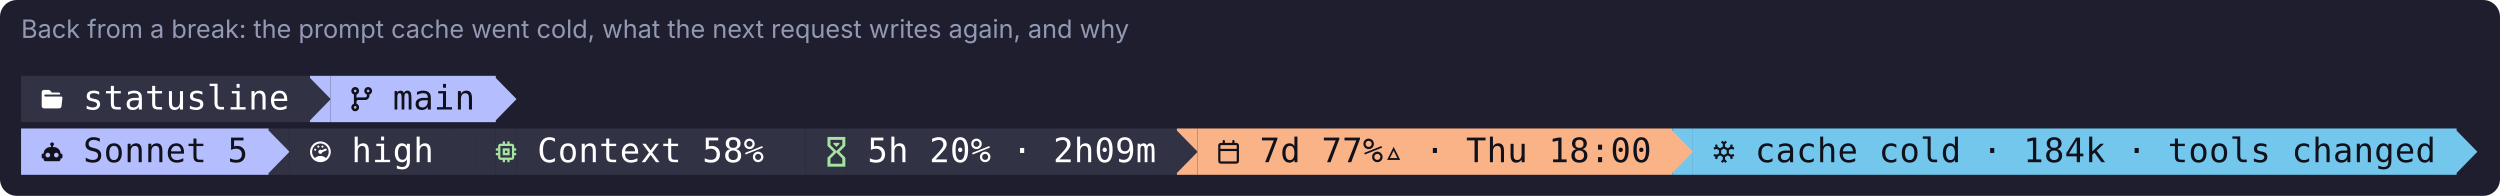
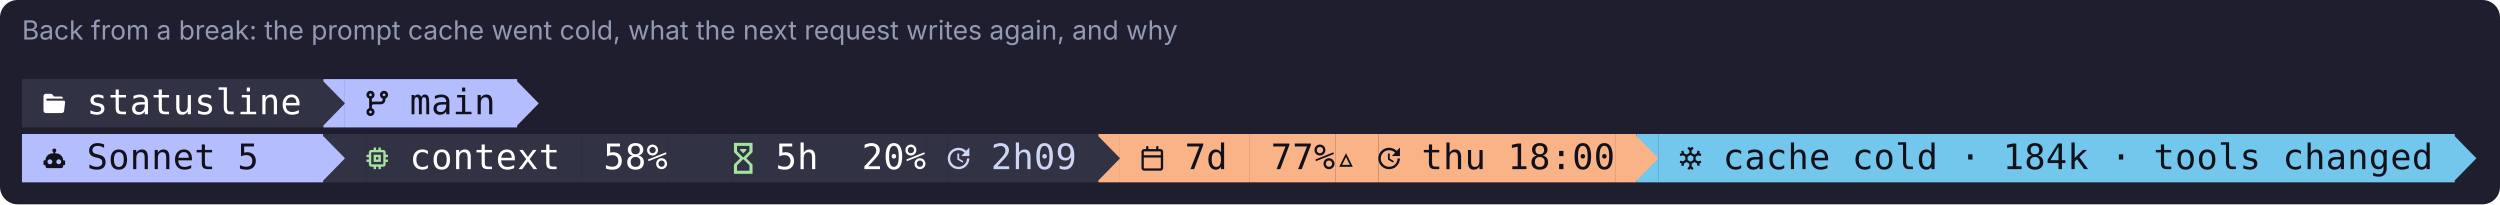
- <svg xmlns="http://www.w3.org/2000/svg" width="1187" height="93" viewBox="0 0 1187 93" role="img" aria-label="Back from a break: the prompt cache went cold, what the next request writes again, and why">
-   <rect width="1187" height="93" rx="8" fill="#1e1e2e" />
+ <svg xmlns="http://www.w3.org/2000/svg" width="1138" height="93" viewBox="0 0 1138 93" role="img" aria-label="Back from a break: the prompt cache went cold, what the next request writes again, and why">
+   <rect width="1138" height="93" rx="8" fill="#1e1e2e" />
  <text x="10" y="18" font-family="-apple-system,Segoe UI,system-ui,sans-serif" font-size="12" fill="#9399b2">Back from a break: the prompt cache went cold, what the next request writes again, and why</text>
  <rect x="10.00" y="36" width="137.20" height="22" fill="rgb(49,50,68)" />
  <path d="M133 1134H400Q466 1134 507 1080L576 989Q582 981 591 981H991Q1022 981 1045 959Q1068 936 1067 905V867H210Q187 867 170.0 850.0Q153 833 153 810Q153 786 170.0 769.0Q187 752 210 752H1123Q1154 752 1177 730Q1200 707 1199 676Q1199 670 1199 667L1144 200Q1144 144 1105.0 105.0Q1066 66 1010 66H133Q78 66 39.0 105.0Q0 144 0 200V1000Q0 1056 39.0 1095.0Q78 1134 133 1134Z" fill="rgb(255,255,255)" transform="translate(19.80 52.00) scale(0.00821 -0.00821)" />
  <text x="44.30" y="52" text-anchor="middle" font-family="ui-monospace,SFMono-Regular,Menlo,Consolas,monospace" font-size="16" fill="rgb(255,255,255)">s</text>
  <text x="54.10" y="52" text-anchor="middle" font-family="ui-monospace,SFMono-Regular,Menlo,Consolas,monospace" font-size="16" fill="rgb(255,255,255)">t</text>
  <text x="63.90" y="52" text-anchor="middle" font-family="ui-monospace,SFMono-Regular,Menlo,Consolas,monospace" font-size="16" fill="rgb(255,255,255)">a</text>
  <text x="73.70" y="52" text-anchor="middle" font-family="ui-monospace,SFMono-Regular,Menlo,Consolas,monospace" font-size="16" fill="rgb(255,255,255)">t</text>
  <text x="83.50" y="52" text-anchor="middle" font-family="ui-monospace,SFMono-Regular,Menlo,Consolas,monospace" font-size="16" fill="rgb(255,255,255)">u</text>
  <text x="93.30" y="52" text-anchor="middle" font-family="ui-monospace,SFMono-Regular,Menlo,Consolas,monospace" font-size="16" fill="rgb(255,255,255)">s</text>
  <text x="103.10" y="52" text-anchor="middle" font-family="ui-monospace,SFMono-Regular,Menlo,Consolas,monospace" font-size="16" fill="rgb(255,255,255)">l</text>
  <text x="112.90" y="52" text-anchor="middle" font-family="ui-monospace,SFMono-Regular,Menlo,Consolas,monospace" font-size="16" fill="rgb(255,255,255)">i</text>
  <text x="122.70" y="52" text-anchor="middle" font-family="ui-monospace,SFMono-Regular,Menlo,Consolas,monospace" font-size="16" fill="rgb(255,255,255)">n</text>
  <text x="132.50" y="52" text-anchor="middle" font-family="ui-monospace,SFMono-Regular,Menlo,Consolas,monospace" font-size="16" fill="rgb(255,255,255)">e</text>
  <rect x="147.20" y="36" width="9.80" height="22" fill="rgb(180,190,254)" />
  <path d="M-72 1812H13L1200 602L13 -612H-72Z" fill="rgb(49,50,68)" transform="translate(147.20 52.00) scale(0.00821 -0.00821)" />
  <rect x="157.00" y="36" width="78.40" height="22" fill="rgb(180,190,254)" />
  <path d="M750 1076Q750 1168 816.0 1234.0Q882 1300 975.0 1300.0Q1068 1300 1134.0 1234.0Q1200 1168 1200 1076Q1200 1004 1158 944Q1116 886 1049 864V800Q1049 698 976 624Q903 550 800 550H400Q359 550 329 522Q299 492 300 450V338Q366 314 408.0 256.0Q450 198 450 126Q450 32 384.0 -34.0Q318 -100 225 -100Q132 -100 66 -34Q0 32 0 126Q0 198 42.0 256.0Q84 314 150 338V864Q84 888 42.0 946.0Q0 1004 0 1076Q0 1168 66.0 1234.0Q132 1300 225.0 1300.0Q318 1300 384.0 1234.0Q450 1168 450 1076Q450 1004 408.0 946.0Q366 888 300 864V680Q348 700 400 700H800Q841 700 871.0 730.0Q901 760 900 800V864Q834 888 792.0 946.0Q750 1004 750 1076ZM225 1000Q255 1000 277.0 1022.0Q299 1044 300 1076Q300 1106 278.0 1128.0Q256 1150 225.0 1150.0Q194 1150 172.0 1128.0Q150 1106 150.0 1075.0Q150 1044 172.0 1022.0Q194 1000 225 1000ZM975 1000Q1005 1000 1027.0 1022.0Q1049 1044 1049.0 1075.0Q1049 1106 1028 1128Q1006 1150 975.0 1150.0Q944 1150 922.0 1128.0Q900 1106 900.0 1075.0Q900 1044 922.0 1022.0Q944 1000 975 1000ZM225 50Q255 50 277 72Q299 94 300 126Q300 156 278.0 178.0Q256 200 225.0 200.0Q194 200 172.0 178.0Q150 156 150.0 125.0Q150 94 172.0 72.0Q194 50 225 50Z" fill="rgb(17,17,27)" transform="translate(166.80 52.00) scale(0.00821 -0.00821)" />
  <text x="191.30" y="52" text-anchor="middle" font-family="ui-monospace,SFMono-Regular,Menlo,Consolas,monospace" font-size="16" fill="rgb(17,17,27)">m</text>
  <text x="201.10" y="52" text-anchor="middle" font-family="ui-monospace,SFMono-Regular,Menlo,Consolas,monospace" font-size="16" fill="rgb(17,17,27)">a</text>
  <text x="210.90" y="52" text-anchor="middle" font-family="ui-monospace,SFMono-Regular,Menlo,Consolas,monospace" font-size="16" fill="rgb(17,17,27)">i</text>
  <text x="220.70" y="52" text-anchor="middle" font-family="ui-monospace,SFMono-Regular,Menlo,Consolas,monospace" font-size="16" fill="rgb(17,17,27)">n</text>
  <path d="M-72 1812H13L1200 602L13 -612H-72Z" fill="rgb(180,190,254)" transform="translate(235.40 52.00) scale(0.00821 -0.00821)" />
-   <rect x="10.00" y="61" width="117.60" height="22" fill="rgb(180,190,254)" />
+   <rect x="10.00" y="61" width="137.20" height="22" fill="rgb(180,190,254)" />
  <path d="M600 1144Q646 1144 678.0 1112.0Q710 1080 710 1037Q710 1006 694.0 980.5Q678 955 654 943V874H710Q812 874 900.0 821.5Q988 769 1039.0 682.0Q1090 595 1090 490H1144Q1166 490 1183.0 475.0Q1200 460 1200 437V274Q1200 251 1183.0 235.5Q1166 220 1144 220H1090V164Q1090 120 1058.0 88.0Q1026 56 980 56H220Q174 56 142.0 88.0Q110 120 110 164V220H56Q34 220 17.0 235.0Q0 250 0 274V437Q0 460 16.0 475.0Q32 490 56 490H110Q110 595 161.0 682.0Q212 769 300.0 821.5Q388 874 490 874H546V943Q522 956 506.0 981.0Q490 1006 490 1037Q490 1081 522.0 1112.5Q554 1144 600 1144ZM354 546Q298 546 259.0 505.5Q220 465 220.0 409.0Q220 353 259.0 313.5Q298 274 354.0 274.0Q410 274 450.0 313.5Q490 353 490.0 409.0Q490 465 450.0 505.5Q410 546 354 546ZM846 546Q790 546 750.0 505.5Q710 465 710.0 409.0Q710 353 749.0 313.5Q788 274 844.0 274.0Q900 274 940.0 313.5Q980 353 980.0 409.0Q980 465 941.0 505.5Q902 546 846 546Z" fill="rgb(17,17,27)" transform="translate(19.80 77.00) scale(0.00821 -0.00821)" />
  <text x="44.30" y="77" text-anchor="middle" font-family="ui-monospace,SFMono-Regular,Menlo,Consolas,monospace" font-size="16" fill="rgb(17,17,27)">S</text>
  <text x="54.10" y="77" text-anchor="middle" font-family="ui-monospace,SFMono-Regular,Menlo,Consolas,monospace" font-size="16" fill="rgb(17,17,27)">o</text>
  <text x="63.90" y="77" text-anchor="middle" font-family="ui-monospace,SFMono-Regular,Menlo,Consolas,monospace" font-size="16" fill="rgb(17,17,27)">n</text>
  <text x="73.70" y="77" text-anchor="middle" font-family="ui-monospace,SFMono-Regular,Menlo,Consolas,monospace" font-size="16" fill="rgb(17,17,27)">n</text>
  <text x="83.50" y="77" text-anchor="middle" font-family="ui-monospace,SFMono-Regular,Menlo,Consolas,monospace" font-size="16" fill="rgb(17,17,27)">e</text>
  <text x="93.30" y="77" text-anchor="middle" font-family="ui-monospace,SFMono-Regular,Menlo,Consolas,monospace" font-size="16" fill="rgb(17,17,27)">t</text>
  <text x="112.90" y="77" text-anchor="middle" font-family="ui-monospace,SFMono-Regular,Menlo,Consolas,monospace" font-size="16" fill="rgb(17,17,27)">5</text>
-   <rect x="127.60" y="61" width="9.80" height="22" fill="rgb(49,50,68)" />
-   <path d="M-72 1812H13L1200 602L13 -612H-72Z" fill="rgb(180,190,254)" transform="translate(127.60 77.00) scale(0.00821 -0.00821)" />
-   <rect x="137.40" y="61" width="78.40" height="22" fill="rgb(49,50,68)" />
-   <path d="M600 1200Q482 1200 370.5 1155.0Q259 1110 174.5 1025.5Q90 941 45.0 829.5Q0 718 0.0 599.5Q0 481 45.0 370.0Q90 259 174.5 174.5Q259 90 370.5 45.0Q482 0 600.0 0.0Q718 0 829.5 45.0Q941 90 1025.0 174.5Q1109 259 1154.5 370.0Q1200 481 1200.0 599.5Q1200 718 1154.5 829.5Q1109 941 1025.0 1025.5Q941 1110 829.5 1155.0Q718 1200 600 1200ZM600 1082Q729 1082 840.5 1017.0Q952 952 1016.5 840.5Q1081 729 1081 600Q1081 493 1039.0 400.0Q997 307 918 240Q856 299 773.0 330.0Q690 361 600 361Q420 361 282 240Q203 307 161.0 400.0Q119 493 119 600Q119 729 183.5 840.5Q248 952 359.5 1017.0Q471 1082 600 1082ZM479 961Q454 961 437.0 944.0Q420 927 420.0 901.5Q420 876 437.0 858.0Q454 840 479.5 840.0Q505 840 523.0 858.0Q541 876 541.0 901.5Q541 927 522.5 944.0Q504 961 479 961ZM721 961Q696 961 677.5 944.0Q659 927 659.0 901.5Q659 876 677.0 858.0Q695 840 720.5 840.0Q746 840 763.0 858.0Q780 876 780.0 901.5Q780 927 763.0 944.0Q746 961 721 961ZM907 783Q899 783 885 780L673 693Q648 713 615.5 718.5Q583 724 555 710Q510 693 490.5 646.5Q471 600 489.0 555.0Q507 510 553.5 490.0Q600 470 645 490Q676 501 695.5 526.5Q715 552 721 583L930 668Q952 676 962.0 700.0Q972 724 963 746Q955 763 939.5 773.0Q924 783 907 783ZM298 780Q273 780 256.5 763.0Q240 746 240.0 721.0Q240 696 256.5 677.5Q273 659 298.5 659.0Q324 659 342.0 677.5Q360 696 360.0 721.0Q360 746 341.5 763.0Q323 780 298 780Z" fill="rgb(255,255,255)" transform="translate(147.20 77.00) scale(0.00821 -0.00821)" />
-   <text x="171.70" y="77" text-anchor="middle" font-family="ui-monospace,SFMono-Regular,Menlo,Consolas,monospace" font-size="16" fill="rgb(255,255,255)">h</text>
-   <text x="181.50" y="77" text-anchor="middle" font-family="ui-monospace,SFMono-Regular,Menlo,Consolas,monospace" font-size="16" fill="rgb(255,255,255)">i</text>
-   <text x="191.30" y="77" text-anchor="middle" font-family="ui-monospace,SFMono-Regular,Menlo,Consolas,monospace" font-size="16" fill="rgb(255,255,255)">g</text>
-   <text x="201.10" y="77" text-anchor="middle" font-family="ui-monospace,SFMono-Regular,Menlo,Consolas,monospace" font-size="16" fill="rgb(255,255,255)">h</text>
-   <rect x="215.80" y="61" width="9.80" height="22" fill="rgb(49,50,68)" />
-   <path d="M-72 1812H13L1200 602L13 -612H-72Z" fill="rgb(49,50,68)" transform="translate(215.80 77.00) scale(0.00821 -0.00821)" />
-   <rect x="225.60" y="61" width="9.80" height="22" fill="rgb(49,50,68)" />
-   <rect x="235.40" y="61" width="9.80" height="22" fill="rgb(49,50,68)" />
-   <path d="M935 266H265V935H935ZM1200 666V800H1065V935Q1065 988 1026.0 1027.0Q987 1066 935 1066H800Q800 1065 800 1200H665V1066H534Q534 1065 534 1200H400V1066H265Q212 1066 173.5 1027.0Q135 988 135 935V800H0V666H135V534H0Q0 535 0 401H135V266Q135 213 174.0 174.0Q213 135 265 135H400V0H534V135H665V0H800V135H935Q988 135 1026.5 174.0Q1065 213 1065 266V401H1200V534H1065V666ZM665 534H534V666H665ZM800 800H400Q400 801 400 401H800Z" fill="rgb(166,227,161)" transform="translate(235.40 77.00) scale(0.00821 -0.00821)" />
-   <rect x="245.20" y="61" width="127.40" height="22" fill="rgb(49,50,68)" />
-   <text x="259.90" y="77" text-anchor="middle" font-family="ui-monospace,SFMono-Regular,Menlo,Consolas,monospace" font-size="16" fill="rgb(255,255,255)">C</text>
-   <text x="269.70" y="77" text-anchor="middle" font-family="ui-monospace,SFMono-Regular,Menlo,Consolas,monospace" font-size="16" fill="rgb(255,255,255)">o</text>
-   <text x="279.50" y="77" text-anchor="middle" font-family="ui-monospace,SFMono-Regular,Menlo,Consolas,monospace" font-size="16" fill="rgb(255,255,255)">n</text>
-   <text x="289.30" y="77" text-anchor="middle" font-family="ui-monospace,SFMono-Regular,Menlo,Consolas,monospace" font-size="16" fill="rgb(255,255,255)">t</text>
-   <text x="299.10" y="77" text-anchor="middle" font-family="ui-monospace,SFMono-Regular,Menlo,Consolas,monospace" font-size="16" fill="rgb(255,255,255)">e</text>
-   <text x="308.90" y="77" text-anchor="middle" font-family="ui-monospace,SFMono-Regular,Menlo,Consolas,monospace" font-size="16" fill="rgb(255,255,255)">x</text>
-   <text x="318.70" y="77" text-anchor="middle" font-family="ui-monospace,SFMono-Regular,Menlo,Consolas,monospace" font-size="16" fill="rgb(255,255,255)">t</text>
-   <text x="338.30" y="77" text-anchor="middle" font-family="ui-monospace,SFMono-Regular,Menlo,Consolas,monospace" font-size="16" fill="rgb(255,255,255)">5</text>
-   <text x="348.10" y="77" text-anchor="middle" font-family="ui-monospace,SFMono-Regular,Menlo,Consolas,monospace" font-size="16" fill="rgb(255,255,255)">8</text>
-   <text x="357.90" y="77" text-anchor="middle" font-family="ui-monospace,SFMono-Regular,Menlo,Consolas,monospace" font-size="16" fill="rgb(255,255,255)">%</text>
-   <rect x="372.60" y="61" width="9.80" height="22" fill="rgb(49,50,68)" />
-   <path d="M-72 1812H13L1200 602L13 -612H-72Z" fill="rgb(49,50,68)" transform="translate(372.60 77.00) scale(0.00821 -0.00821)" />
-   <rect x="382.40" y="61" width="9.80" height="22" fill="rgb(49,50,68)" />
-   <rect x="392.20" y="61" width="9.80" height="22" fill="rgb(49,50,68)" />
-   <path d="M84 1459H1116V943L774 600Q772 600 1116 258V-259H84V258L426 600Q428 600 84 943ZM942 214 600 556 256 214V-89H942ZM600 645 942 988V1291H256V988ZM426 1117H774V1053L600 879L426 1053Z" fill="rgb(166,227,161)" transform="translate(392.20 77.00) scale(0.00821 -0.00821)" />
-   <rect x="402.00" y="61" width="156.80" height="22" fill="rgb(49,50,68)" />
-   <text x="416.70" y="77" text-anchor="middle" font-family="ui-monospace,SFMono-Regular,Menlo,Consolas,monospace" font-size="16" fill="rgb(255,255,255)">5</text>
-   <text x="426.50" y="77" text-anchor="middle" font-family="ui-monospace,SFMono-Regular,Menlo,Consolas,monospace" font-size="16" fill="rgb(255,255,255)">h</text>
-   <text x="446.10" y="77" text-anchor="middle" font-family="ui-monospace,SFMono-Regular,Menlo,Consolas,monospace" font-size="16" fill="rgb(255,255,255)">2</text>
-   <text x="455.90" y="77" text-anchor="middle" font-family="ui-monospace,SFMono-Regular,Menlo,Consolas,monospace" font-size="16" fill="rgb(255,255,255)">0</text>
-   <text x="465.70" y="77" text-anchor="middle" font-family="ui-monospace,SFMono-Regular,Menlo,Consolas,monospace" font-size="16" fill="rgb(255,255,255)">%</text>
-   <text x="485.30" y="77" text-anchor="middle" font-family="ui-monospace,SFMono-Regular,Menlo,Consolas,monospace" font-size="16" fill="rgb(255,255,255)">·</text>
-   <text x="504.90" y="77" text-anchor="middle" font-family="ui-monospace,SFMono-Regular,Menlo,Consolas,monospace" font-size="16" fill="rgb(255,255,255)">2</text>
-   <text x="514.70" y="77" text-anchor="middle" font-family="ui-monospace,SFMono-Regular,Menlo,Consolas,monospace" font-size="16" fill="rgb(255,255,255)">h</text>
-   <text x="524.50" y="77" text-anchor="middle" font-family="ui-monospace,SFMono-Regular,Menlo,Consolas,monospace" font-size="16" fill="rgb(255,255,255)">0</text>
-   <text x="534.30" y="77" text-anchor="middle" font-family="ui-monospace,SFMono-Regular,Menlo,Consolas,monospace" font-size="16" fill="rgb(255,255,255)">9</text>
-   <text x="544.10" y="77" text-anchor="middle" font-family="ui-monospace,SFMono-Regular,Menlo,Consolas,monospace" font-size="16" fill="rgb(255,255,255)">m</text>
-   <rect x="558.80" y="61" width="9.80" height="22" fill="rgb(250,179,135)" />
-   <path d="M-72 1812H13L1200 602L13 -612H-72Z" fill="rgb(49,50,68)" transform="translate(558.80 77.00) scale(0.00821 -0.00821)" />
-   <rect x="568.60" y="61" width="225.40" height="22" fill="rgb(250,179,135)" />
-   <path d="M387 1222V1115H815V1222Q815 1249 835 1267Q853 1286 879.0 1286.0Q905 1286 924.0 1267.0Q943 1248 943 1222V1115H1051Q1113 1115 1157.0 1071.0Q1201 1027 1201 965V64Q1201 1 1157 -42Q1113 -86 1051 -85H151Q89 -85 45 -42Q1 2 1 64V965Q1 1028 45 1071Q89 1115 151 1115H259V1222Q259 1249 277 1267Q297 1286 323.0 1286.0Q349 1286 368.0 1267.0Q387 1248 387 1222ZM129 643V64Q129 55 135.0 49.0Q141 43 151 43H1051Q1059 43 1067 49Q1071 55 1071 64V643ZM1051 986H151Q143 986 135 980Q129 974 129 965V771H1071V965Q1071 974 1067 980Q1059 986 1051 986Z" fill="rgb(17,17,27)" transform="translate(578.40 77.00) scale(0.00821 -0.00821)" />
-   <text x="602.90" y="77" text-anchor="middle" font-family="ui-monospace,SFMono-Regular,Menlo,Consolas,monospace" font-size="16" fill="rgb(17,17,27)">7</text>
-   <text x="612.70" y="77" text-anchor="middle" font-family="ui-monospace,SFMono-Regular,Menlo,Consolas,monospace" font-size="16" fill="rgb(17,17,27)">d</text>
-   <text x="632.30" y="77" text-anchor="middle" font-family="ui-monospace,SFMono-Regular,Menlo,Consolas,monospace" font-size="16" fill="rgb(17,17,27)">7</text>
-   <text x="642.10" y="77" text-anchor="middle" font-family="ui-monospace,SFMono-Regular,Menlo,Consolas,monospace" font-size="16" fill="rgb(17,17,27)">7</text>
-   <text x="651.90" y="77" text-anchor="middle" font-family="ui-monospace,SFMono-Regular,Menlo,Consolas,monospace" font-size="16" fill="rgb(17,17,27)">%</text>
-   <text x="661.70" y="77" text-anchor="middle" font-family="ui-monospace,SFMono-Regular,Menlo,Consolas,monospace" font-size="16" fill="rgb(17,17,27)">▵</text>
-   <text x="681.30" y="77" text-anchor="middle" font-family="ui-monospace,SFMono-Regular,Menlo,Consolas,monospace" font-size="16" fill="rgb(17,17,27)">·</text>
-   <text x="700.90" y="77" text-anchor="middle" font-family="ui-monospace,SFMono-Regular,Menlo,Consolas,monospace" font-size="16" fill="rgb(17,17,27)">T</text>
-   <text x="710.70" y="77" text-anchor="middle" font-family="ui-monospace,SFMono-Regular,Menlo,Consolas,monospace" font-size="16" fill="rgb(17,17,27)">h</text>
-   <text x="720.50" y="77" text-anchor="middle" font-family="ui-monospace,SFMono-Regular,Menlo,Consolas,monospace" font-size="16" fill="rgb(17,17,27)">u</text>
-   <text x="740.10" y="77" text-anchor="middle" font-family="ui-monospace,SFMono-Regular,Menlo,Consolas,monospace" font-size="16" fill="rgb(17,17,27)">1</text>
-   <text x="749.90" y="77" text-anchor="middle" font-family="ui-monospace,SFMono-Regular,Menlo,Consolas,monospace" font-size="16" fill="rgb(17,17,27)">8</text>
-   <text x="759.70" y="77" text-anchor="middle" font-family="ui-monospace,SFMono-Regular,Menlo,Consolas,monospace" font-size="16" fill="rgb(17,17,27)">:</text>
-   <text x="769.50" y="77" text-anchor="middle" font-family="ui-monospace,SFMono-Regular,Menlo,Consolas,monospace" font-size="16" fill="rgb(17,17,27)">0</text>
-   <text x="779.30" y="77" text-anchor="middle" font-family="ui-monospace,SFMono-Regular,Menlo,Consolas,monospace" font-size="16" fill="rgb(17,17,27)">0</text>
-   <rect x="794.00" y="61" width="9.80" height="22" fill="rgb(116,199,236)" />
-   <path d="M-72 1812H13L1200 602L13 -612H-72Z" fill="rgb(250,179,135)" transform="translate(794.00 77.00) scale(0.00821 -0.00821)" />
-   <rect x="803.80" y="61" width="362.60" height="22" fill="rgb(116,199,236)" />
-   <path d="M1166 472 1016 434 886 506V694L1016 766L1166 726L1200 850L1085 880L1115 996L988 1030L949 878L822 806L662 898V1044L774 1152L683 1244L598 1162L514 1244L423 1152L535 1044V898L372 806L245 878L206 1030L82 996L112 880L0 850L34 726L181 766L311 694V506L181 434L34 472L0 348L112 318L82 204L209 170L248 322L375 394L535 300V156L423 46L514 -44L598 38L683 -44L774 46L662 156V300L825 394L952 322L994 174L1115 204L1085 318L1197 348ZM438 694 598 786 759 694V506L598 412L438 506Z" fill="rgb(17,17,27)" transform="translate(813.60 77.00) scale(0.00821 -0.00821)" />
-   <text x="838.10" y="77" text-anchor="middle" font-family="ui-monospace,SFMono-Regular,Menlo,Consolas,monospace" font-size="16" fill="rgb(17,17,27)">c</text>
-   <text x="847.90" y="77" text-anchor="middle" font-family="ui-monospace,SFMono-Regular,Menlo,Consolas,monospace" font-size="16" fill="rgb(17,17,27)">a</text>
-   <text x="857.70" y="77" text-anchor="middle" font-family="ui-monospace,SFMono-Regular,Menlo,Consolas,monospace" font-size="16" fill="rgb(17,17,27)">c</text>
-   <text x="867.50" y="77" text-anchor="middle" font-family="ui-monospace,SFMono-Regular,Menlo,Consolas,monospace" font-size="16" fill="rgb(17,17,27)">h</text>
-   <text x="877.30" y="77" text-anchor="middle" font-family="ui-monospace,SFMono-Regular,Menlo,Consolas,monospace" font-size="16" fill="rgb(17,17,27)">e</text>
-   <text x="896.90" y="77" text-anchor="middle" font-family="ui-monospace,SFMono-Regular,Menlo,Consolas,monospace" font-size="16" fill="rgb(17,17,27)">c</text>
-   <text x="906.70" y="77" text-anchor="middle" font-family="ui-monospace,SFMono-Regular,Menlo,Consolas,monospace" font-size="16" fill="rgb(17,17,27)">o</text>
-   <text x="916.50" y="77" text-anchor="middle" font-family="ui-monospace,SFMono-Regular,Menlo,Consolas,monospace" font-size="16" fill="rgb(17,17,27)">l</text>
-   <text x="926.30" y="77" text-anchor="middle" font-family="ui-monospace,SFMono-Regular,Menlo,Consolas,monospace" font-size="16" fill="rgb(17,17,27)">d</text>
-   <text x="945.90" y="77" text-anchor="middle" font-family="ui-monospace,SFMono-Regular,Menlo,Consolas,monospace" font-size="16" fill="rgb(17,17,27)">·</text>
-   <text x="965.50" y="77" text-anchor="middle" font-family="ui-monospace,SFMono-Regular,Menlo,Consolas,monospace" font-size="16" fill="rgb(17,17,27)">1</text>
-   <text x="975.30" y="77" text-anchor="middle" font-family="ui-monospace,SFMono-Regular,Menlo,Consolas,monospace" font-size="16" fill="rgb(17,17,27)">8</text>
-   <text x="985.10" y="77" text-anchor="middle" font-family="ui-monospace,SFMono-Regular,Menlo,Consolas,monospace" font-size="16" fill="rgb(17,17,27)">4</text>
-   <text x="994.90" y="77" text-anchor="middle" font-family="ui-monospace,SFMono-Regular,Menlo,Consolas,monospace" font-size="16" fill="rgb(17,17,27)">k</text>
-   <text x="1014.50" y="77" text-anchor="middle" font-family="ui-monospace,SFMono-Regular,Menlo,Consolas,monospace" font-size="16" fill="rgb(17,17,27)">·</text>
-   <text x="1034.10" y="77" text-anchor="middle" font-family="ui-monospace,SFMono-Regular,Menlo,Consolas,monospace" font-size="16" fill="rgb(17,17,27)">t</text>
-   <text x="1043.90" y="77" text-anchor="middle" font-family="ui-monospace,SFMono-Regular,Menlo,Consolas,monospace" font-size="16" fill="rgb(17,17,27)">o</text>
-   <text x="1053.70" y="77" text-anchor="middle" font-family="ui-monospace,SFMono-Regular,Menlo,Consolas,monospace" font-size="16" fill="rgb(17,17,27)">o</text>
-   <text x="1063.50" y="77" text-anchor="middle" font-family="ui-monospace,SFMono-Regular,Menlo,Consolas,monospace" font-size="16" fill="rgb(17,17,27)">l</text>
-   <text x="1073.30" y="77" text-anchor="middle" font-family="ui-monospace,SFMono-Regular,Menlo,Consolas,monospace" font-size="16" fill="rgb(17,17,27)">s</text>
-   <text x="1092.90" y="77" text-anchor="middle" font-family="ui-monospace,SFMono-Regular,Menlo,Consolas,monospace" font-size="16" fill="rgb(17,17,27)">c</text>
-   <text x="1102.70" y="77" text-anchor="middle" font-family="ui-monospace,SFMono-Regular,Menlo,Consolas,monospace" font-size="16" fill="rgb(17,17,27)">h</text>
-   <text x="1112.50" y="77" text-anchor="middle" font-family="ui-monospace,SFMono-Regular,Menlo,Consolas,monospace" font-size="16" fill="rgb(17,17,27)">a</text>
-   <text x="1122.30" y="77" text-anchor="middle" font-family="ui-monospace,SFMono-Regular,Menlo,Consolas,monospace" font-size="16" fill="rgb(17,17,27)">n</text>
-   <text x="1132.10" y="77" text-anchor="middle" font-family="ui-monospace,SFMono-Regular,Menlo,Consolas,monospace" font-size="16" fill="rgb(17,17,27)">g</text>
-   <text x="1141.90" y="77" text-anchor="middle" font-family="ui-monospace,SFMono-Regular,Menlo,Consolas,monospace" font-size="16" fill="rgb(17,17,27)">e</text>
-   <text x="1151.70" y="77" text-anchor="middle" font-family="ui-monospace,SFMono-Regular,Menlo,Consolas,monospace" font-size="16" fill="rgb(17,17,27)">d</text>
-   <path d="M-72 1812H13L1200 602L13 -612H-72Z" fill="rgb(116,199,236)" transform="translate(1166.40 77.00) scale(0.00821 -0.00821)" />
+   <rect x="147.20" y="61" width="9.80" height="22" fill="rgb(49,50,68)" />
+   <path d="M-72 1812H13L1200 602L13 -612H-72Z" fill="rgb(180,190,254)" transform="translate(147.20 77.00) scale(0.00821 -0.00821)" />
+   <rect x="157.00" y="61" width="9.80" height="22" fill="rgb(49,50,68)" />
+   <rect x="166.80" y="61" width="9.80" height="22" fill="rgb(49,50,68)" />
+   <path d="M935 266H265V935H935ZM1200 666V800H1065V935Q1065 988 1026.0 1027.0Q987 1066 935 1066H800Q800 1065 800 1200H665V1066H534Q534 1065 534 1200H400V1066H265Q212 1066 173.5 1027.0Q135 988 135 935V800H0V666H135V534H0Q0 535 0 401H135V266Q135 213 174.0 174.0Q213 135 265 135H400V0H534V135H665V0H800V135H935Q988 135 1026.5 174.0Q1065 213 1065 266V401H1200V534H1065V666ZM665 534H534V666H665ZM800 800H400Q400 801 400 401H800Z" fill="rgb(166,227,161)" transform="translate(166.80 77.00) scale(0.00821 -0.00821)" />
+   <rect x="176.60" y="61" width="88.20" height="22" fill="rgb(49,50,68)" />
+   <text x="191.30" y="77" text-anchor="middle" font-family="ui-monospace,SFMono-Regular,Menlo,Consolas,monospace" font-size="16" fill="rgb(255,255,255)">c</text>
+   <text x="201.10" y="77" text-anchor="middle" font-family="ui-monospace,SFMono-Regular,Menlo,Consolas,monospace" font-size="16" fill="rgb(255,255,255)">o</text>
+   <text x="210.90" y="77" text-anchor="middle" font-family="ui-monospace,SFMono-Regular,Menlo,Consolas,monospace" font-size="16" fill="rgb(255,255,255)">n</text>
+   <text x="220.70" y="77" text-anchor="middle" font-family="ui-monospace,SFMono-Regular,Menlo,Consolas,monospace" font-size="16" fill="rgb(255,255,255)">t</text>
+   <text x="230.50" y="77" text-anchor="middle" font-family="ui-monospace,SFMono-Regular,Menlo,Consolas,monospace" font-size="16" fill="rgb(255,255,255)">e</text>
+   <text x="240.30" y="77" text-anchor="middle" font-family="ui-monospace,SFMono-Regular,Menlo,Consolas,monospace" font-size="16" fill="rgb(255,255,255)">x</text>
+   <text x="250.10" y="77" text-anchor="middle" font-family="ui-monospace,SFMono-Regular,Menlo,Consolas,monospace" font-size="16" fill="rgb(255,255,255)">t</text>
+   <rect x="264.80" y="61" width="39.20" height="22" fill="rgb(49,50,68)" />
+   <text x="279.50" y="77" text-anchor="middle" font-family="ui-monospace,SFMono-Regular,Menlo,Consolas,monospace" font-size="16" fill="rgb(255,255,255)">5</text>
+   <text x="289.30" y="77" text-anchor="middle" font-family="ui-monospace,SFMono-Regular,Menlo,Consolas,monospace" font-size="16" fill="rgb(255,255,255)">8</text>
+   <text x="299.10" y="77" text-anchor="middle" font-family="ui-monospace,SFMono-Regular,Menlo,Consolas,monospace" font-size="16" fill="rgb(255,255,255)">%</text>
+   <rect x="304.00" y="61" width="9.80" height="22" fill="rgb(49,50,68)" />
+   <rect x="313.80" y="61" width="9.80" height="22" fill="rgb(49,50,68)" />
+   <path d="M-72 1812H13L1200 602L13 -612H-72Z" fill="rgb(49,50,68)" transform="translate(313.80 77.00) scale(0.00821 -0.00821)" />
+   <rect x="323.60" y="61" width="9.80" height="22" fill="rgb(49,50,68)" />
+   <rect x="333.40" y="61" width="9.80" height="22" fill="rgb(49,50,68)" />
+   <path d="M84 1459H1116V943L774 600Q772 600 1116 258V-259H84V258L426 600Q428 600 84 943ZM942 214 600 556 256 214V-89H942ZM600 645 942 988V1291H256V988ZM426 1117H774V1053L600 879L426 1053Z" fill="rgb(166,227,161)" transform="translate(333.40 77.00) scale(0.00821 -0.00821)" />
+   <rect x="343.20" y="61" width="39.20" height="22" fill="rgb(49,50,68)" />
+   <text x="357.90" y="77" text-anchor="middle" font-family="ui-monospace,SFMono-Regular,Menlo,Consolas,monospace" font-size="16" fill="rgb(255,255,255)">5</text>
+   <text x="367.70" y="77" text-anchor="middle" font-family="ui-monospace,SFMono-Regular,Menlo,Consolas,monospace" font-size="16" fill="rgb(255,255,255)">h</text>
+   <rect x="382.40" y="61" width="39.20" height="22" fill="rgb(49,50,68)" />
+   <text x="397.10" y="77" text-anchor="middle" font-family="ui-monospace,SFMono-Regular,Menlo,Consolas,monospace" font-size="16" fill="rgb(255,255,255)">2</text>
+   <text x="406.90" y="77" text-anchor="middle" font-family="ui-monospace,SFMono-Regular,Menlo,Consolas,monospace" font-size="16" fill="rgb(255,255,255)">0</text>
+   <text x="416.70" y="77" text-anchor="middle" font-family="ui-monospace,SFMono-Regular,Menlo,Consolas,monospace" font-size="16" fill="rgb(255,255,255)">%</text>
+   <rect x="421.60" y="61" width="9.80" height="22" fill="rgb(49,50,68)" />
+   <rect x="431.40" y="61" width="58.80" height="22" fill="rgb(49,50,68)" />
+   <path d="M1201 725H748L932 912Q842 1002 721.5 1035.5Q601 1069 482.5 1039.0Q364 1009 273.0 920.0Q182 831 150.5 712.5Q119 594 150.5 475.0Q182 356 273.0 266.5Q364 177 482.5 146.0Q601 115 721.0 146.0Q841 177 932 265Q1067 403 1066 594H1201Q1201 488 1157 378Q1110 256 1026 174Q910 58 755.5 19.0Q601 -20 446.5 19.0Q292 58 178.0 172.5Q64 287 23.0 440.5Q-18 594 21.0 747.0Q60 900 176.0 1012.5Q292 1125 445.0 1166.0Q598 1207 751.0 1166.0Q904 1125 1019 1013L1201 1200ZM635 866V584L867 443L820 362L535 534V866Z" fill="rgb(205,214,244)" transform="translate(431.40 77.00) scale(0.00821 -0.00821)" />
+   <text x="455.90" y="77" text-anchor="middle" font-family="ui-monospace,SFMono-Regular,Menlo,Consolas,monospace" font-size="16" fill="rgb(205,214,244)">2</text>
+   <text x="465.70" y="77" text-anchor="middle" font-family="ui-monospace,SFMono-Regular,Menlo,Consolas,monospace" font-size="16" fill="rgb(205,214,244)">h</text>
+   <text x="475.50" y="77" text-anchor="middle" font-family="ui-monospace,SFMono-Regular,Menlo,Consolas,monospace" font-size="16" fill="rgb(205,214,244)">0</text>
+   <text x="485.30" y="77" text-anchor="middle" font-family="ui-monospace,SFMono-Regular,Menlo,Consolas,monospace" font-size="16" fill="rgb(205,214,244)">9</text>
+   <rect x="490.20" y="61" width="9.80" height="22" fill="rgb(49,50,68)" />
+   <rect x="500.00" y="61" width="9.80" height="22" fill="rgb(250,179,135)" />
+   <path d="M-72 1812H13L1200 602L13 -612H-72Z" fill="rgb(49,50,68)" transform="translate(500.00 77.00) scale(0.00821 -0.00821)" />
+   <rect x="509.80" y="61" width="58.80" height="22" fill="rgb(250,179,135)" />
+   <path d="M387 1222V1115H815V1222Q815 1249 835 1267Q853 1286 879.0 1286.0Q905 1286 924.0 1267.0Q943 1248 943 1222V1115H1051Q1113 1115 1157.0 1071.0Q1201 1027 1201 965V64Q1201 1 1157 -42Q1113 -86 1051 -85H151Q89 -85 45 -42Q1 2 1 64V965Q1 1028 45 1071Q89 1115 151 1115H259V1222Q259 1249 277 1267Q297 1286 323.0 1286.0Q349 1286 368.0 1267.0Q387 1248 387 1222ZM129 643V64Q129 55 135.0 49.0Q141 43 151 43H1051Q1059 43 1067 49Q1071 55 1071 64V643ZM1051 986H151Q143 986 135 980Q129 974 129 965V771H1071V965Q1071 974 1067 980Q1059 986 1051 986Z" fill="rgb(17,17,27)" transform="translate(519.60 77.00) scale(0.00821 -0.00821)" />
+   <text x="544.10" y="77" text-anchor="middle" font-family="ui-monospace,SFMono-Regular,Menlo,Consolas,monospace" font-size="16" fill="rgb(17,17,27)">7</text>
+   <text x="553.90" y="77" text-anchor="middle" font-family="ui-monospace,SFMono-Regular,Menlo,Consolas,monospace" font-size="16" fill="rgb(17,17,27)">d</text>
+   <rect x="568.60" y="61" width="39.20" height="22" fill="rgb(250,179,135)" />
+   <text x="583.30" y="77" text-anchor="middle" font-family="ui-monospace,SFMono-Regular,Menlo,Consolas,monospace" font-size="16" fill="rgb(17,17,27)">7</text>
+   <text x="593.10" y="77" text-anchor="middle" font-family="ui-monospace,SFMono-Regular,Menlo,Consolas,monospace" font-size="16" fill="rgb(17,17,27)">7</text>
+   <text x="602.90" y="77" text-anchor="middle" font-family="ui-monospace,SFMono-Regular,Menlo,Consolas,monospace" font-size="16" fill="rgb(17,17,27)">%</text>
+   <rect x="607.80" y="61" width="19.60" height="22" fill="rgb(250,179,135)" />
+   <text x="612.70" y="77" text-anchor="middle" font-family="ui-monospace,SFMono-Regular,Menlo,Consolas,monospace" font-size="16" fill="rgb(17,17,27)">▵</text>
+   <rect x="627.40" y="61" width="107.80" height="22" fill="rgb(250,179,135)" />
+   <path d="M1201 725H748L932 912Q842 1002 721.5 1035.5Q601 1069 482.5 1039.0Q364 1009 273.0 920.0Q182 831 150.5 712.5Q119 594 150.5 475.0Q182 356 273.0 266.5Q364 177 482.5 146.0Q601 115 721.0 146.0Q841 177 932 265Q1067 403 1066 594H1201Q1201 488 1157 378Q1110 256 1026 174Q910 58 755.5 19.0Q601 -20 446.5 19.0Q292 58 178.0 172.5Q64 287 23.0 440.5Q-18 594 21.0 747.0Q60 900 176.0 1012.5Q292 1125 445.0 1166.0Q598 1207 751.0 1166.0Q904 1125 1019 1013L1201 1200ZM635 866V584L867 443L820 362L535 534V866Z" fill="rgb(17,17,27)" transform="translate(627.40 77.00) scale(0.00821 -0.00821)" />
+   <text x="651.90" y="77" text-anchor="middle" font-family="ui-monospace,SFMono-Regular,Menlo,Consolas,monospace" font-size="16" fill="rgb(17,17,27)">t</text>
+   <text x="661.70" y="77" text-anchor="middle" font-family="ui-monospace,SFMono-Regular,Menlo,Consolas,monospace" font-size="16" fill="rgb(17,17,27)">h</text>
+   <text x="671.50" y="77" text-anchor="middle" font-family="ui-monospace,SFMono-Regular,Menlo,Consolas,monospace" font-size="16" fill="rgb(17,17,27)">u</text>
+   <text x="691.10" y="77" text-anchor="middle" font-family="ui-monospace,SFMono-Regular,Menlo,Consolas,monospace" font-size="16" fill="rgb(17,17,27)">1</text>
+   <text x="700.90" y="77" text-anchor="middle" font-family="ui-monospace,SFMono-Regular,Menlo,Consolas,monospace" font-size="16" fill="rgb(17,17,27)">8</text>
+   <text x="710.70" y="77" text-anchor="middle" font-family="ui-monospace,SFMono-Regular,Menlo,Consolas,monospace" font-size="16" fill="rgb(17,17,27)">:</text>
+   <text x="720.50" y="77" text-anchor="middle" font-family="ui-monospace,SFMono-Regular,Menlo,Consolas,monospace" font-size="16" fill="rgb(17,17,27)">0</text>
+   <text x="730.30" y="77" text-anchor="middle" font-family="ui-monospace,SFMono-Regular,Menlo,Consolas,monospace" font-size="16" fill="rgb(17,17,27)">0</text>
+   <rect x="735.20" y="61" width="9.80" height="22" fill="rgb(250,179,135)" />
+   <rect x="745.00" y="61" width="9.80" height="22" fill="rgb(116,199,236)" />
+   <path d="M-72 1812H13L1200 602L13 -612H-72Z" fill="rgb(250,179,135)" transform="translate(745.00 77.00) scale(0.00821 -0.00821)" />
+   <rect x="754.80" y="61" width="362.60" height="22" fill="rgb(116,199,236)" />
+   <path d="M1166 472 1016 434 886 506V694L1016 766L1166 726L1200 850L1085 880L1115 996L988 1030L949 878L822 806L662 898V1044L774 1152L683 1244L598 1162L514 1244L423 1152L535 1044V898L372 806L245 878L206 1030L82 996L112 880L0 850L34 726L181 766L311 694V506L181 434L34 472L0 348L112 318L82 204L209 170L248 322L375 394L535 300V156L423 46L514 -44L598 38L683 -44L774 46L662 156V300L825 394L952 322L994 174L1115 204L1085 318L1197 348ZM438 694 598 786 759 694V506L598 412L438 506Z" fill="rgb(17,17,27)" transform="translate(764.60 77.00) scale(0.00821 -0.00821)" />
+   <text x="789.10" y="77" text-anchor="middle" font-family="ui-monospace,SFMono-Regular,Menlo,Consolas,monospace" font-size="16" fill="rgb(17,17,27)">c</text>
+   <text x="798.90" y="77" text-anchor="middle" font-family="ui-monospace,SFMono-Regular,Menlo,Consolas,monospace" font-size="16" fill="rgb(17,17,27)">a</text>
+   <text x="808.70" y="77" text-anchor="middle" font-family="ui-monospace,SFMono-Regular,Menlo,Consolas,monospace" font-size="16" fill="rgb(17,17,27)">c</text>
+   <text x="818.50" y="77" text-anchor="middle" font-family="ui-monospace,SFMono-Regular,Menlo,Consolas,monospace" font-size="16" fill="rgb(17,17,27)">h</text>
+   <text x="828.30" y="77" text-anchor="middle" font-family="ui-monospace,SFMono-Regular,Menlo,Consolas,monospace" font-size="16" fill="rgb(17,17,27)">e</text>
+   <text x="847.90" y="77" text-anchor="middle" font-family="ui-monospace,SFMono-Regular,Menlo,Consolas,monospace" font-size="16" fill="rgb(17,17,27)">c</text>
+   <text x="857.70" y="77" text-anchor="middle" font-family="ui-monospace,SFMono-Regular,Menlo,Consolas,monospace" font-size="16" fill="rgb(17,17,27)">o</text>
+   <text x="867.50" y="77" text-anchor="middle" font-family="ui-monospace,SFMono-Regular,Menlo,Consolas,monospace" font-size="16" fill="rgb(17,17,27)">l</text>
+   <text x="877.30" y="77" text-anchor="middle" font-family="ui-monospace,SFMono-Regular,Menlo,Consolas,monospace" font-size="16" fill="rgb(17,17,27)">d</text>
+   <text x="896.90" y="77" text-anchor="middle" font-family="ui-monospace,SFMono-Regular,Menlo,Consolas,monospace" font-size="16" fill="rgb(17,17,27)">·</text>
+   <text x="916.50" y="77" text-anchor="middle" font-family="ui-monospace,SFMono-Regular,Menlo,Consolas,monospace" font-size="16" fill="rgb(17,17,27)">1</text>
+   <text x="926.30" y="77" text-anchor="middle" font-family="ui-monospace,SFMono-Regular,Menlo,Consolas,monospace" font-size="16" fill="rgb(17,17,27)">8</text>
+   <text x="936.10" y="77" text-anchor="middle" font-family="ui-monospace,SFMono-Regular,Menlo,Consolas,monospace" font-size="16" fill="rgb(17,17,27)">4</text>
+   <text x="945.90" y="77" text-anchor="middle" font-family="ui-monospace,SFMono-Regular,Menlo,Consolas,monospace" font-size="16" fill="rgb(17,17,27)">k</text>
+   <text x="965.50" y="77" text-anchor="middle" font-family="ui-monospace,SFMono-Regular,Menlo,Consolas,monospace" font-size="16" fill="rgb(17,17,27)">·</text>
+   <text x="985.10" y="77" text-anchor="middle" font-family="ui-monospace,SFMono-Regular,Menlo,Consolas,monospace" font-size="16" fill="rgb(17,17,27)">t</text>
+   <text x="994.90" y="77" text-anchor="middle" font-family="ui-monospace,SFMono-Regular,Menlo,Consolas,monospace" font-size="16" fill="rgb(17,17,27)">o</text>
+   <text x="1004.70" y="77" text-anchor="middle" font-family="ui-monospace,SFMono-Regular,Menlo,Consolas,monospace" font-size="16" fill="rgb(17,17,27)">o</text>
+   <text x="1014.50" y="77" text-anchor="middle" font-family="ui-monospace,SFMono-Regular,Menlo,Consolas,monospace" font-size="16" fill="rgb(17,17,27)">l</text>
+   <text x="1024.30" y="77" text-anchor="middle" font-family="ui-monospace,SFMono-Regular,Menlo,Consolas,monospace" font-size="16" fill="rgb(17,17,27)">s</text>
+   <text x="1043.90" y="77" text-anchor="middle" font-family="ui-monospace,SFMono-Regular,Menlo,Consolas,monospace" font-size="16" fill="rgb(17,17,27)">c</text>
+   <text x="1053.70" y="77" text-anchor="middle" font-family="ui-monospace,SFMono-Regular,Menlo,Consolas,monospace" font-size="16" fill="rgb(17,17,27)">h</text>
+   <text x="1063.50" y="77" text-anchor="middle" font-family="ui-monospace,SFMono-Regular,Menlo,Consolas,monospace" font-size="16" fill="rgb(17,17,27)">a</text>
+   <text x="1073.30" y="77" text-anchor="middle" font-family="ui-monospace,SFMono-Regular,Menlo,Consolas,monospace" font-size="16" fill="rgb(17,17,27)">n</text>
+   <text x="1083.10" y="77" text-anchor="middle" font-family="ui-monospace,SFMono-Regular,Menlo,Consolas,monospace" font-size="16" fill="rgb(17,17,27)">g</text>
+   <text x="1092.90" y="77" text-anchor="middle" font-family="ui-monospace,SFMono-Regular,Menlo,Consolas,monospace" font-size="16" fill="rgb(17,17,27)">e</text>
+   <text x="1102.70" y="77" text-anchor="middle" font-family="ui-monospace,SFMono-Regular,Menlo,Consolas,monospace" font-size="16" fill="rgb(17,17,27)">d</text>
+   <path d="M-72 1812H13L1200 602L13 -612H-72Z" fill="rgb(116,199,236)" transform="translate(1117.40 77.00) scale(0.00821 -0.00821)" />
</svg>
